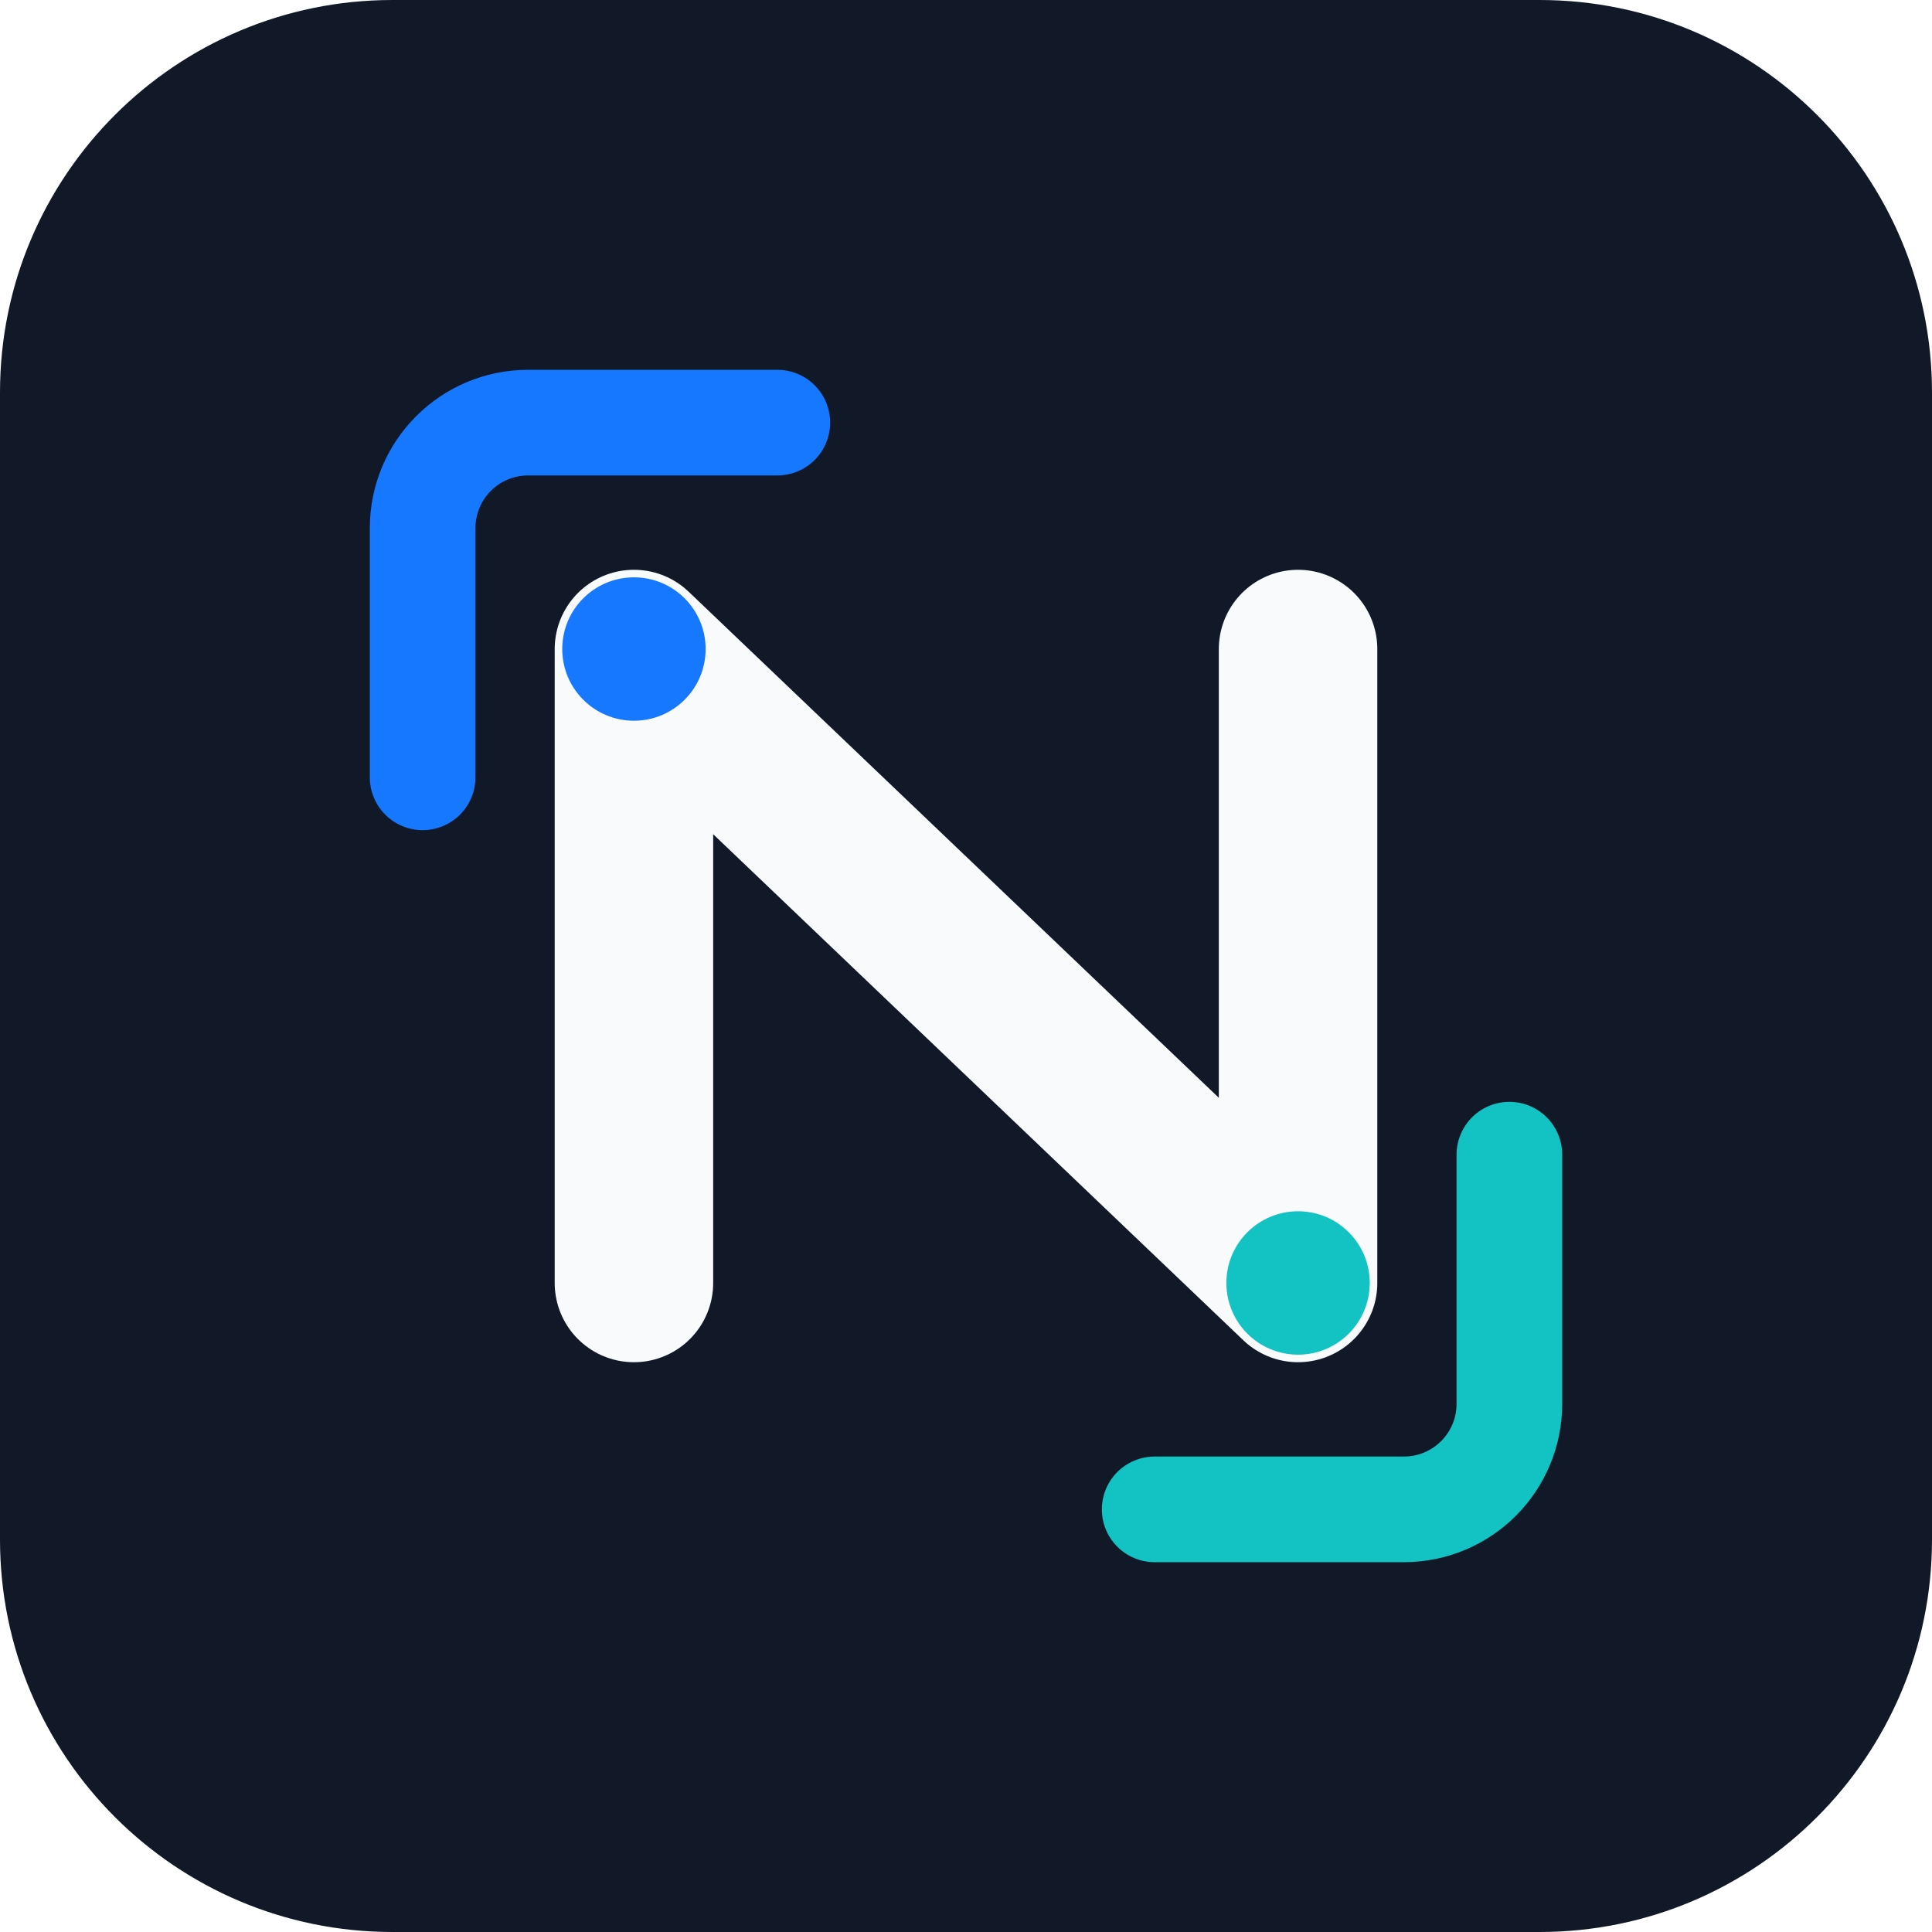
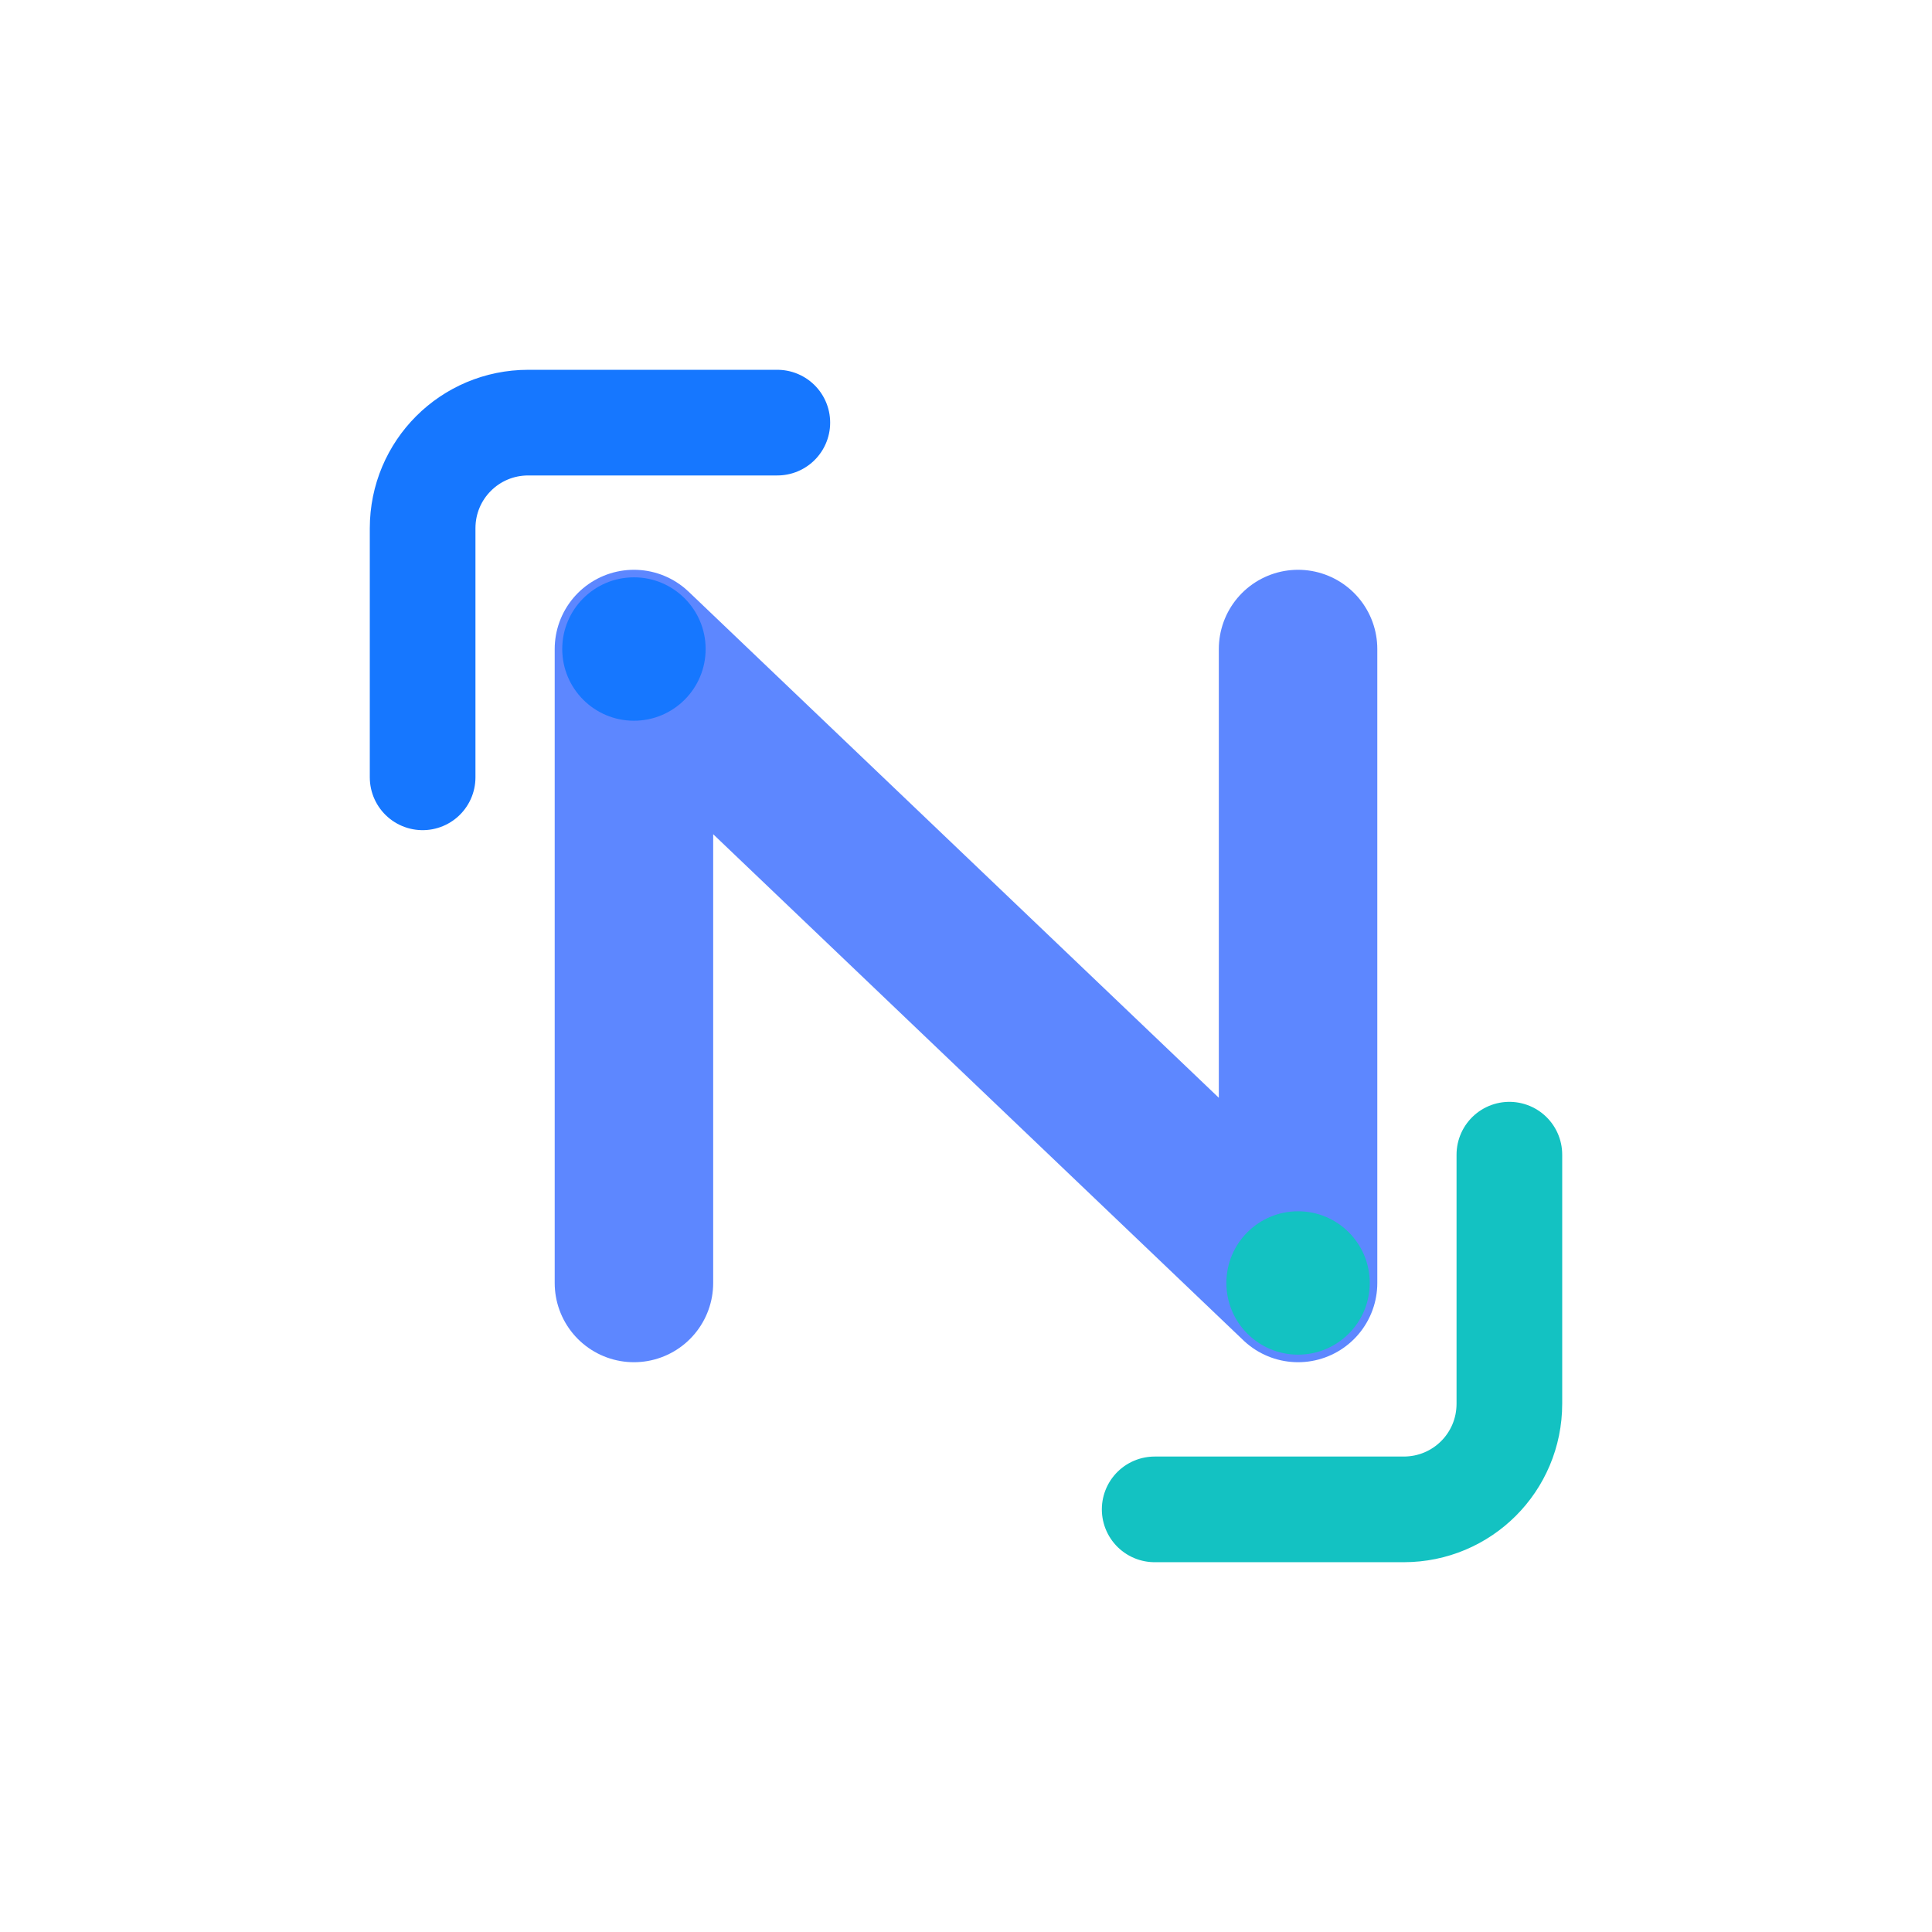
<svg xmlns="http://www.w3.org/2000/svg" viewBox="0 0 512 512" role="img" aria-labelledby="title description">
-   <rect width="512" height="512" rx="104" fill="#111827" />
  <path d="M112 206V140c0-15.5 12.5-28 28-28h66" fill="none" stroke="#1677FF" stroke-linecap="round" stroke-width="28" />
  <path d="M400 306v66c0 15.5-12.5 28-28 28h-66" fill="none" stroke="#13C2C2" stroke-linecap="round" stroke-width="28" />
-   <path d="M168 340V172l176 168V172" fill="none" stroke="#F8FAFC" stroke-linecap="round" stroke-linejoin="round" stroke-width="42" />
+   <path d="M168 340V172l176 168V172" fill="none" stroke="#5D87FF" stroke-linecap="round" stroke-linejoin="round" stroke-width="42" />
  <circle cx="168" cy="172" r="19" fill="#1677FF" />
  <circle cx="344" cy="340" r="19" fill="#13C2C2" />
</svg>
